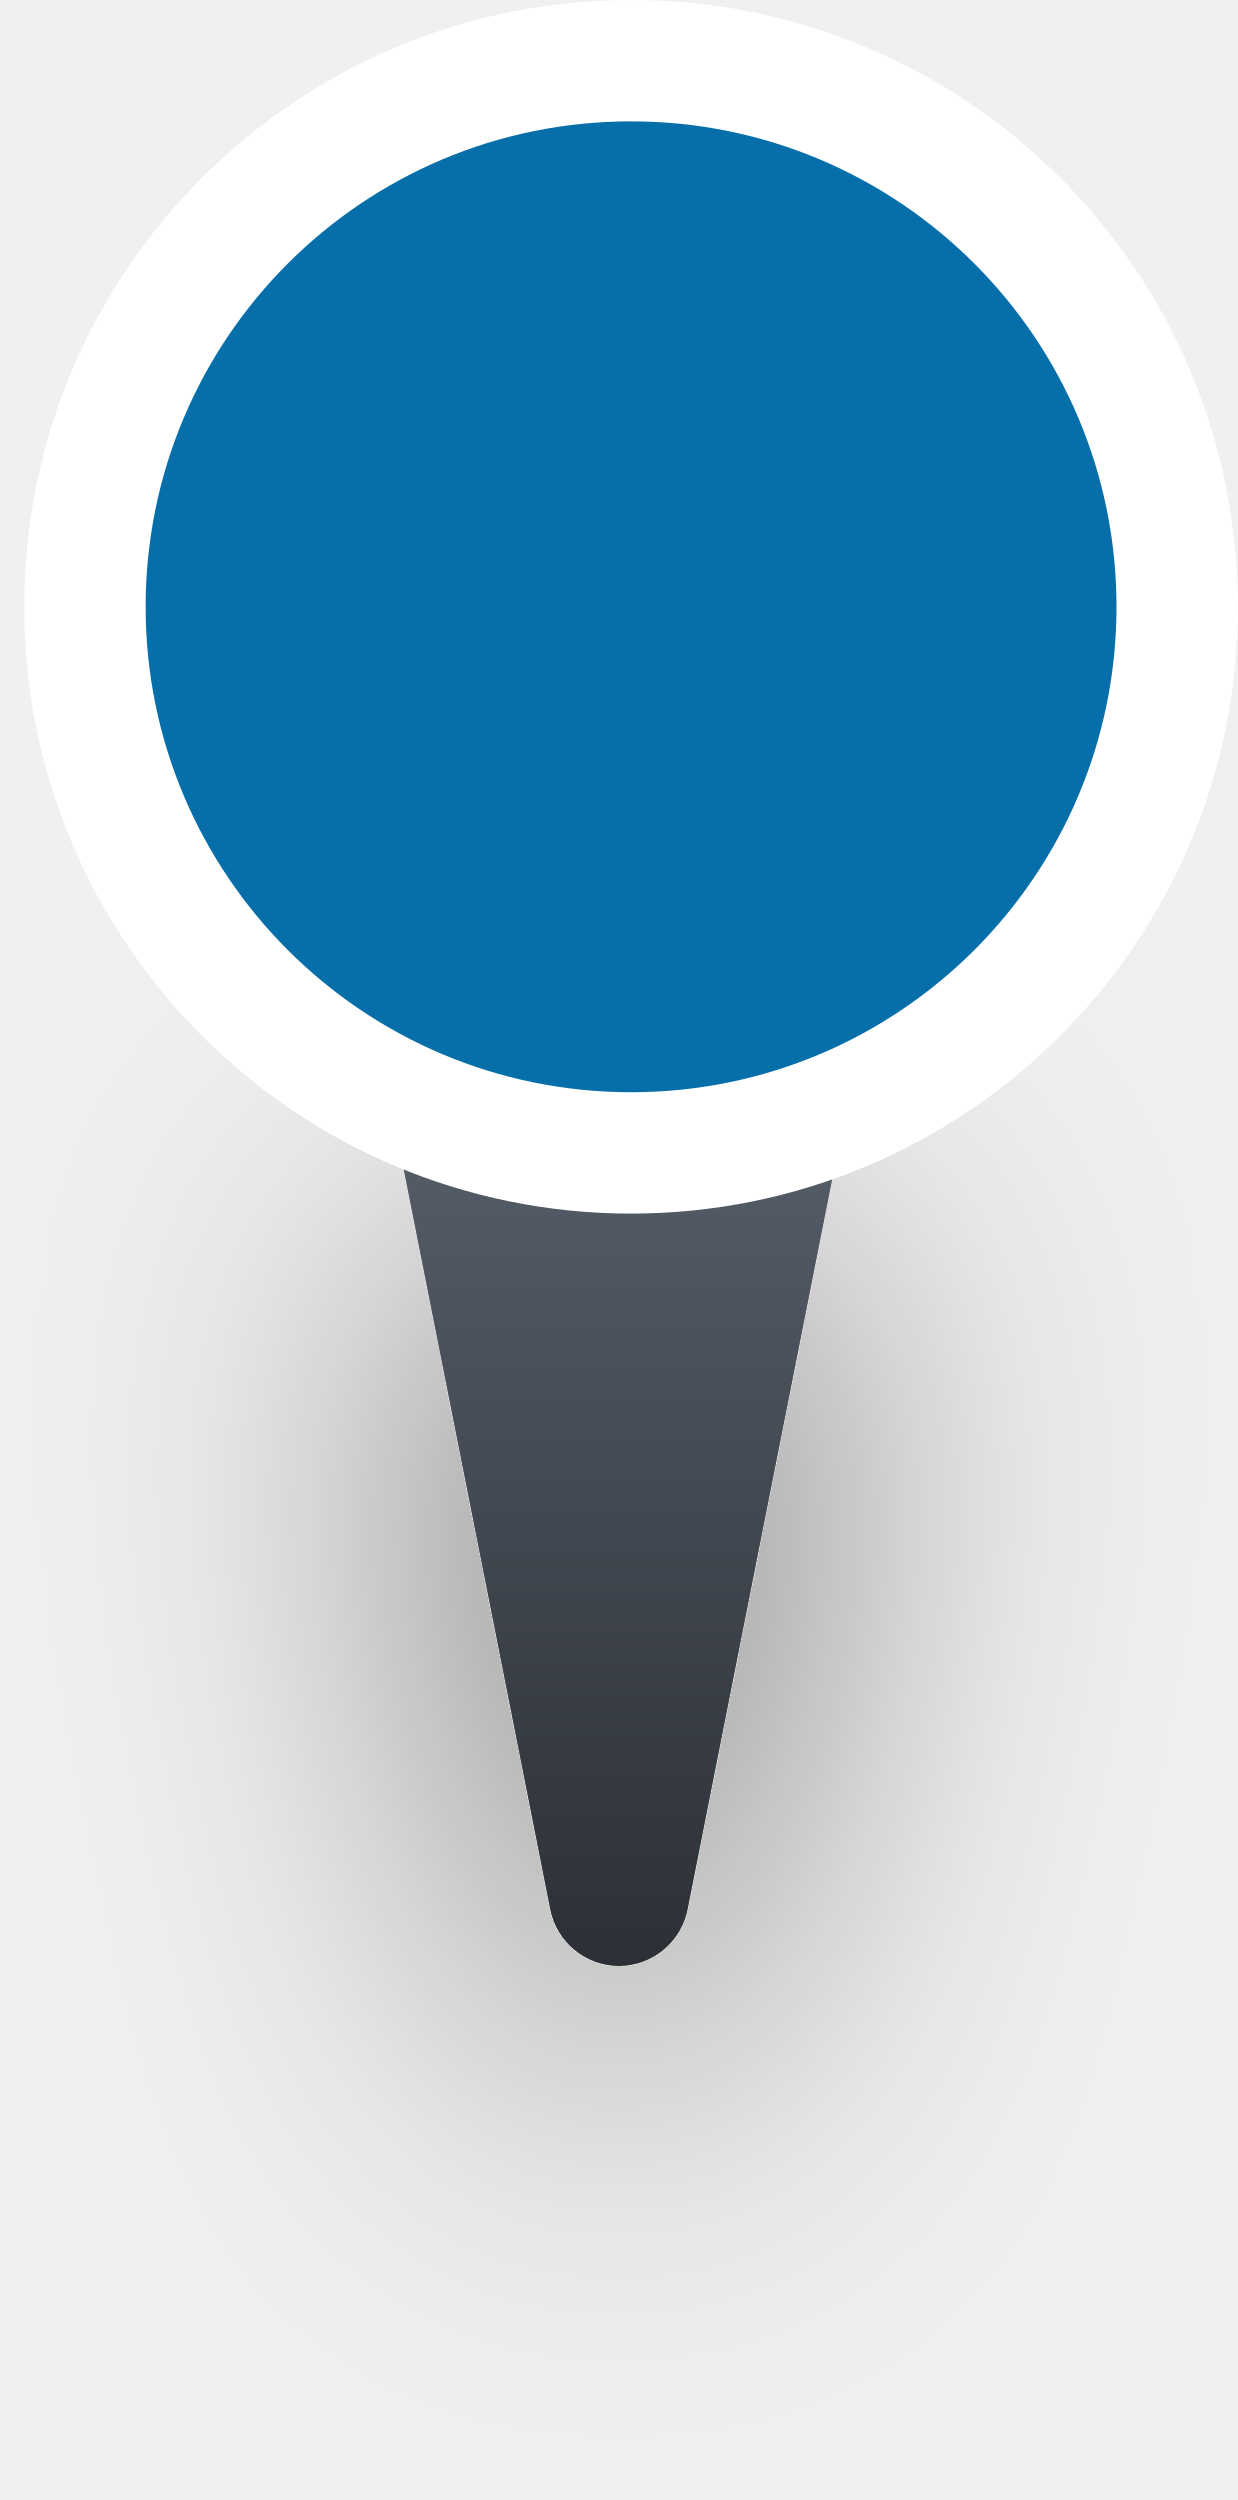
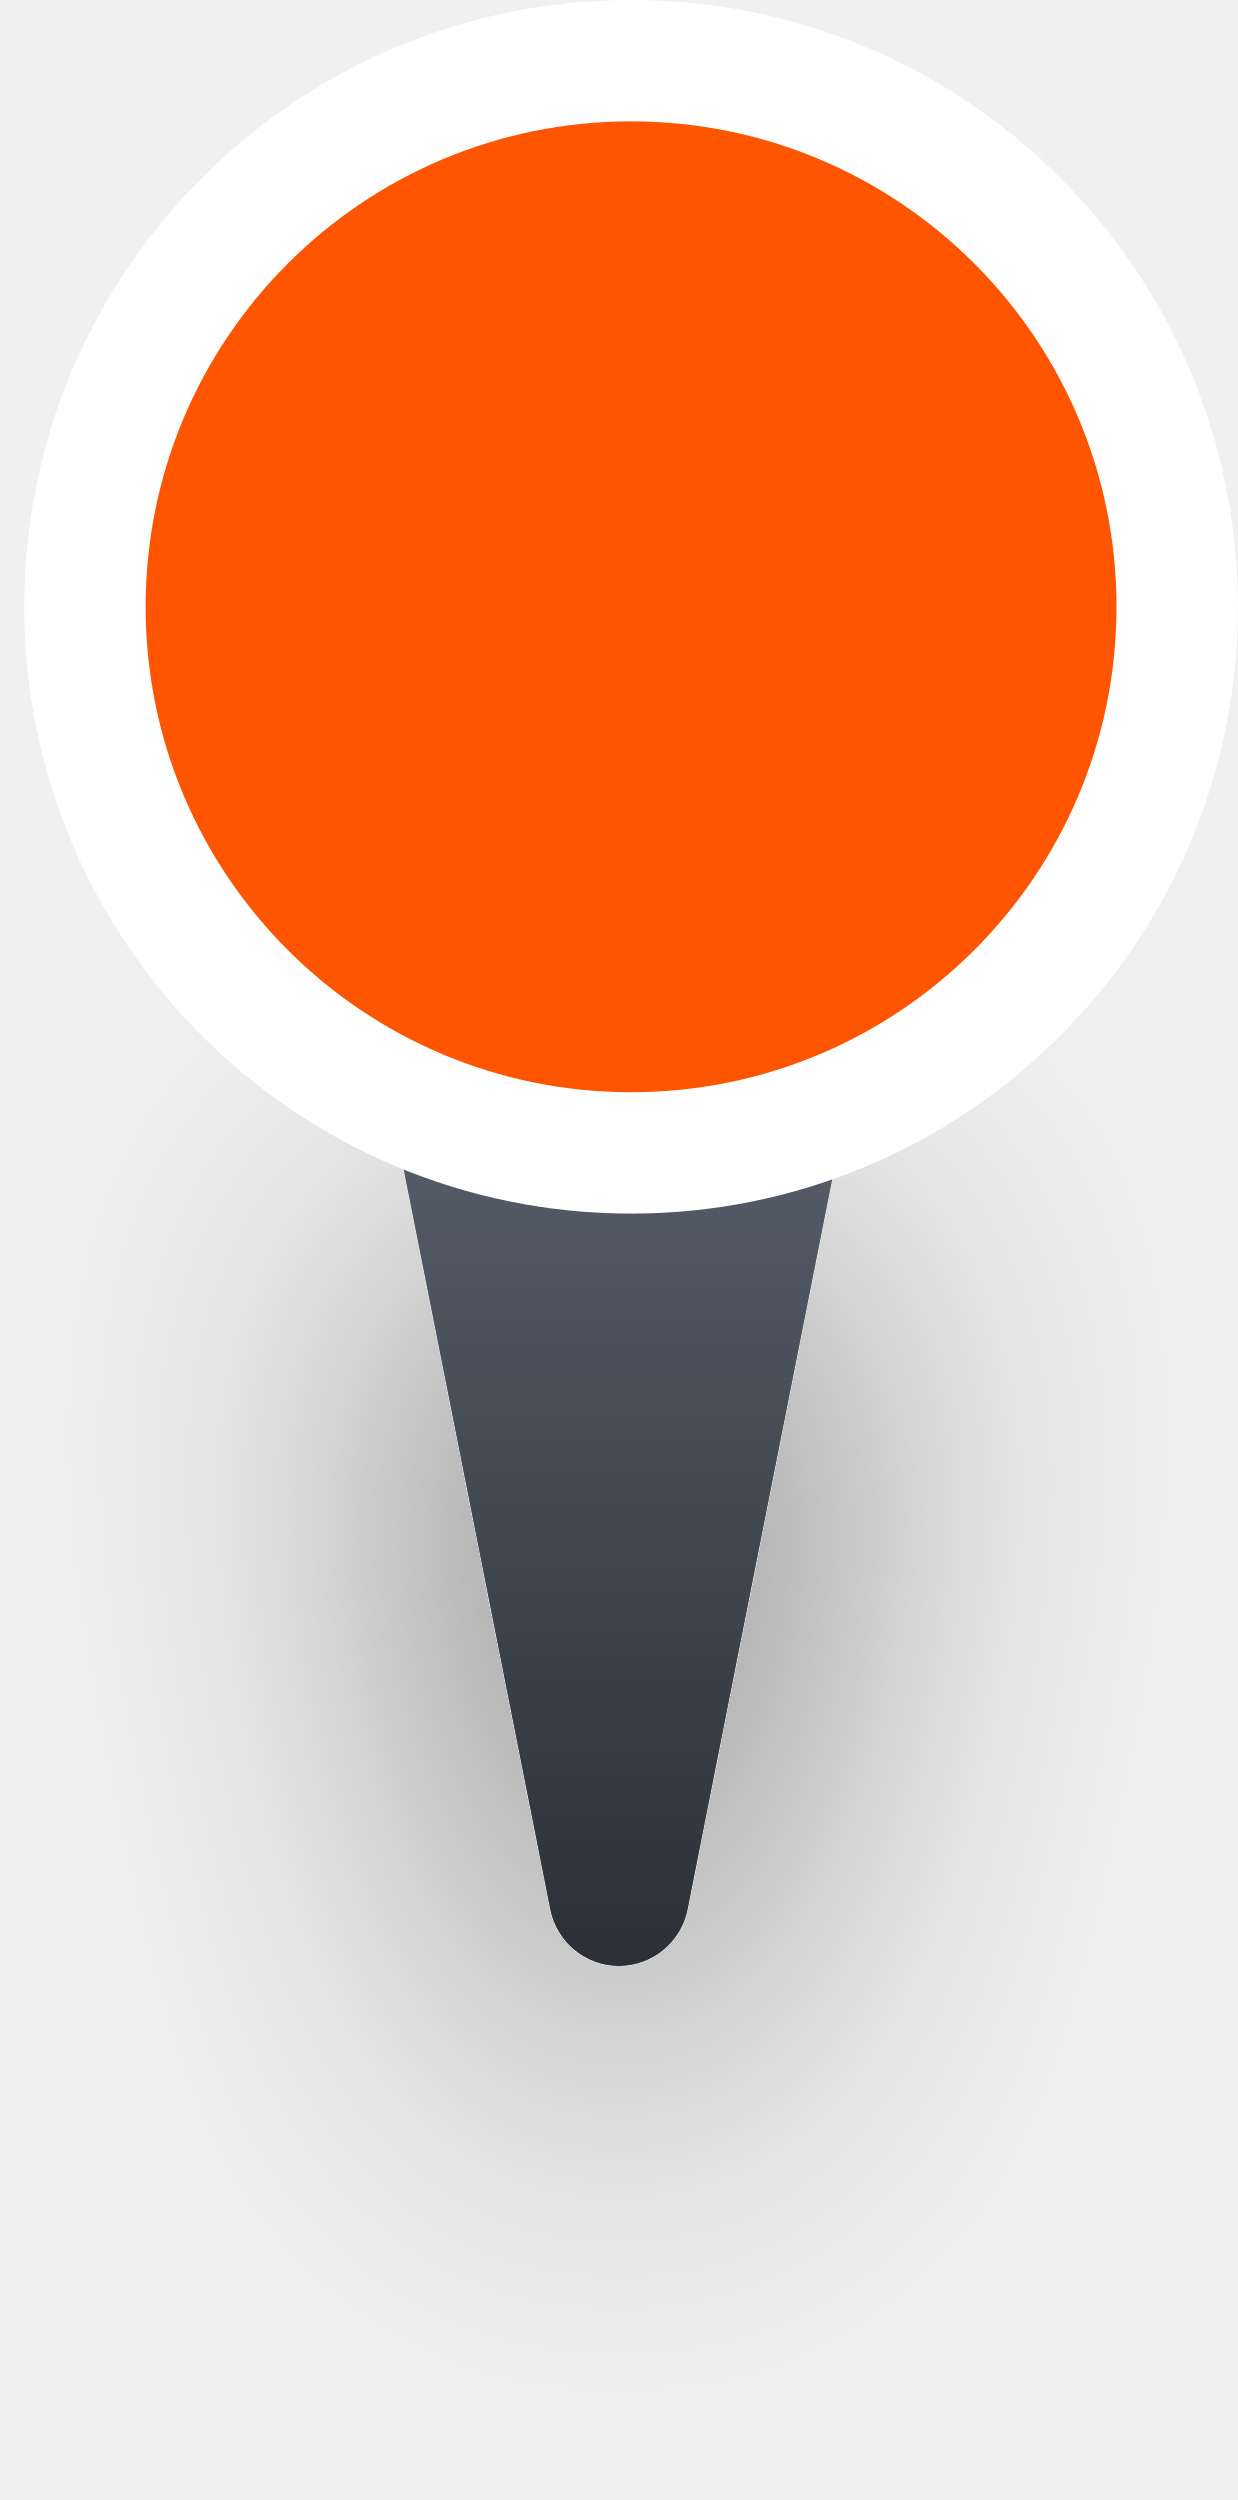
<svg xmlns="http://www.w3.org/2000/svg" width="51" height="103" fill="none">
  <g filter="url(#a)">
    <path fill="url(#b)" d="M25.5 46.895c-3.362 0-6.57-.675-9.5-1.895l6.666 33.657A2.896 2.896 0 0 0 25.5 81a2.896 2.896 0 0 0 2.834-2.343L35 45a24.661 24.661 0 0 1-9.5 1.895Z" />
  </g>
  <rect width="50" height="50" x="1" fill="#fff" rx="25" />
-   <circle cx="26" cy="25" r="20" fill="#066FAA" />
+   <circle cx="26" cy="25" r="20" fill="#ff5500" />
  <defs>
    <linearGradient id="b" x1="25.5" x2="25.5" y1="45" y2="81" gradientUnits="userSpaceOnUse">
      <stop stop-color="#575F6B" />
      <stop offset="1" stop-color="#2C3036" />
    </linearGradient>
    <filter id="a" width="51" height="68" x="0" y="35" color-interpolation-filters="sRGB" filterUnits="userSpaceOnUse">
      <feFlood flood-opacity="0" result="BackgroundImageFix" />
      <feColorMatrix in="SourceAlpha" result="hardAlpha" values="0 0 0 0 0 0 0 0 0 0 0 0 0 0 0 0 0 0 127 0" />
      <feOffset dy="6" />
      <feGaussianBlur stdDeviation="8" />
      <feComposite in2="hardAlpha" operator="out" />
      <feColorMatrix values="0 0 0 0 0 0 0 0 0 0 0 0 0 0 0 0 0 0 0.5 0" />
      <feBlend in2="BackgroundImageFix" result="effect1_dropShadow_28_4533" />
      <feBlend in="SourceGraphic" in2="effect1_dropShadow_28_4533" result="shape" />
    </filter>
  </defs>
</svg>
